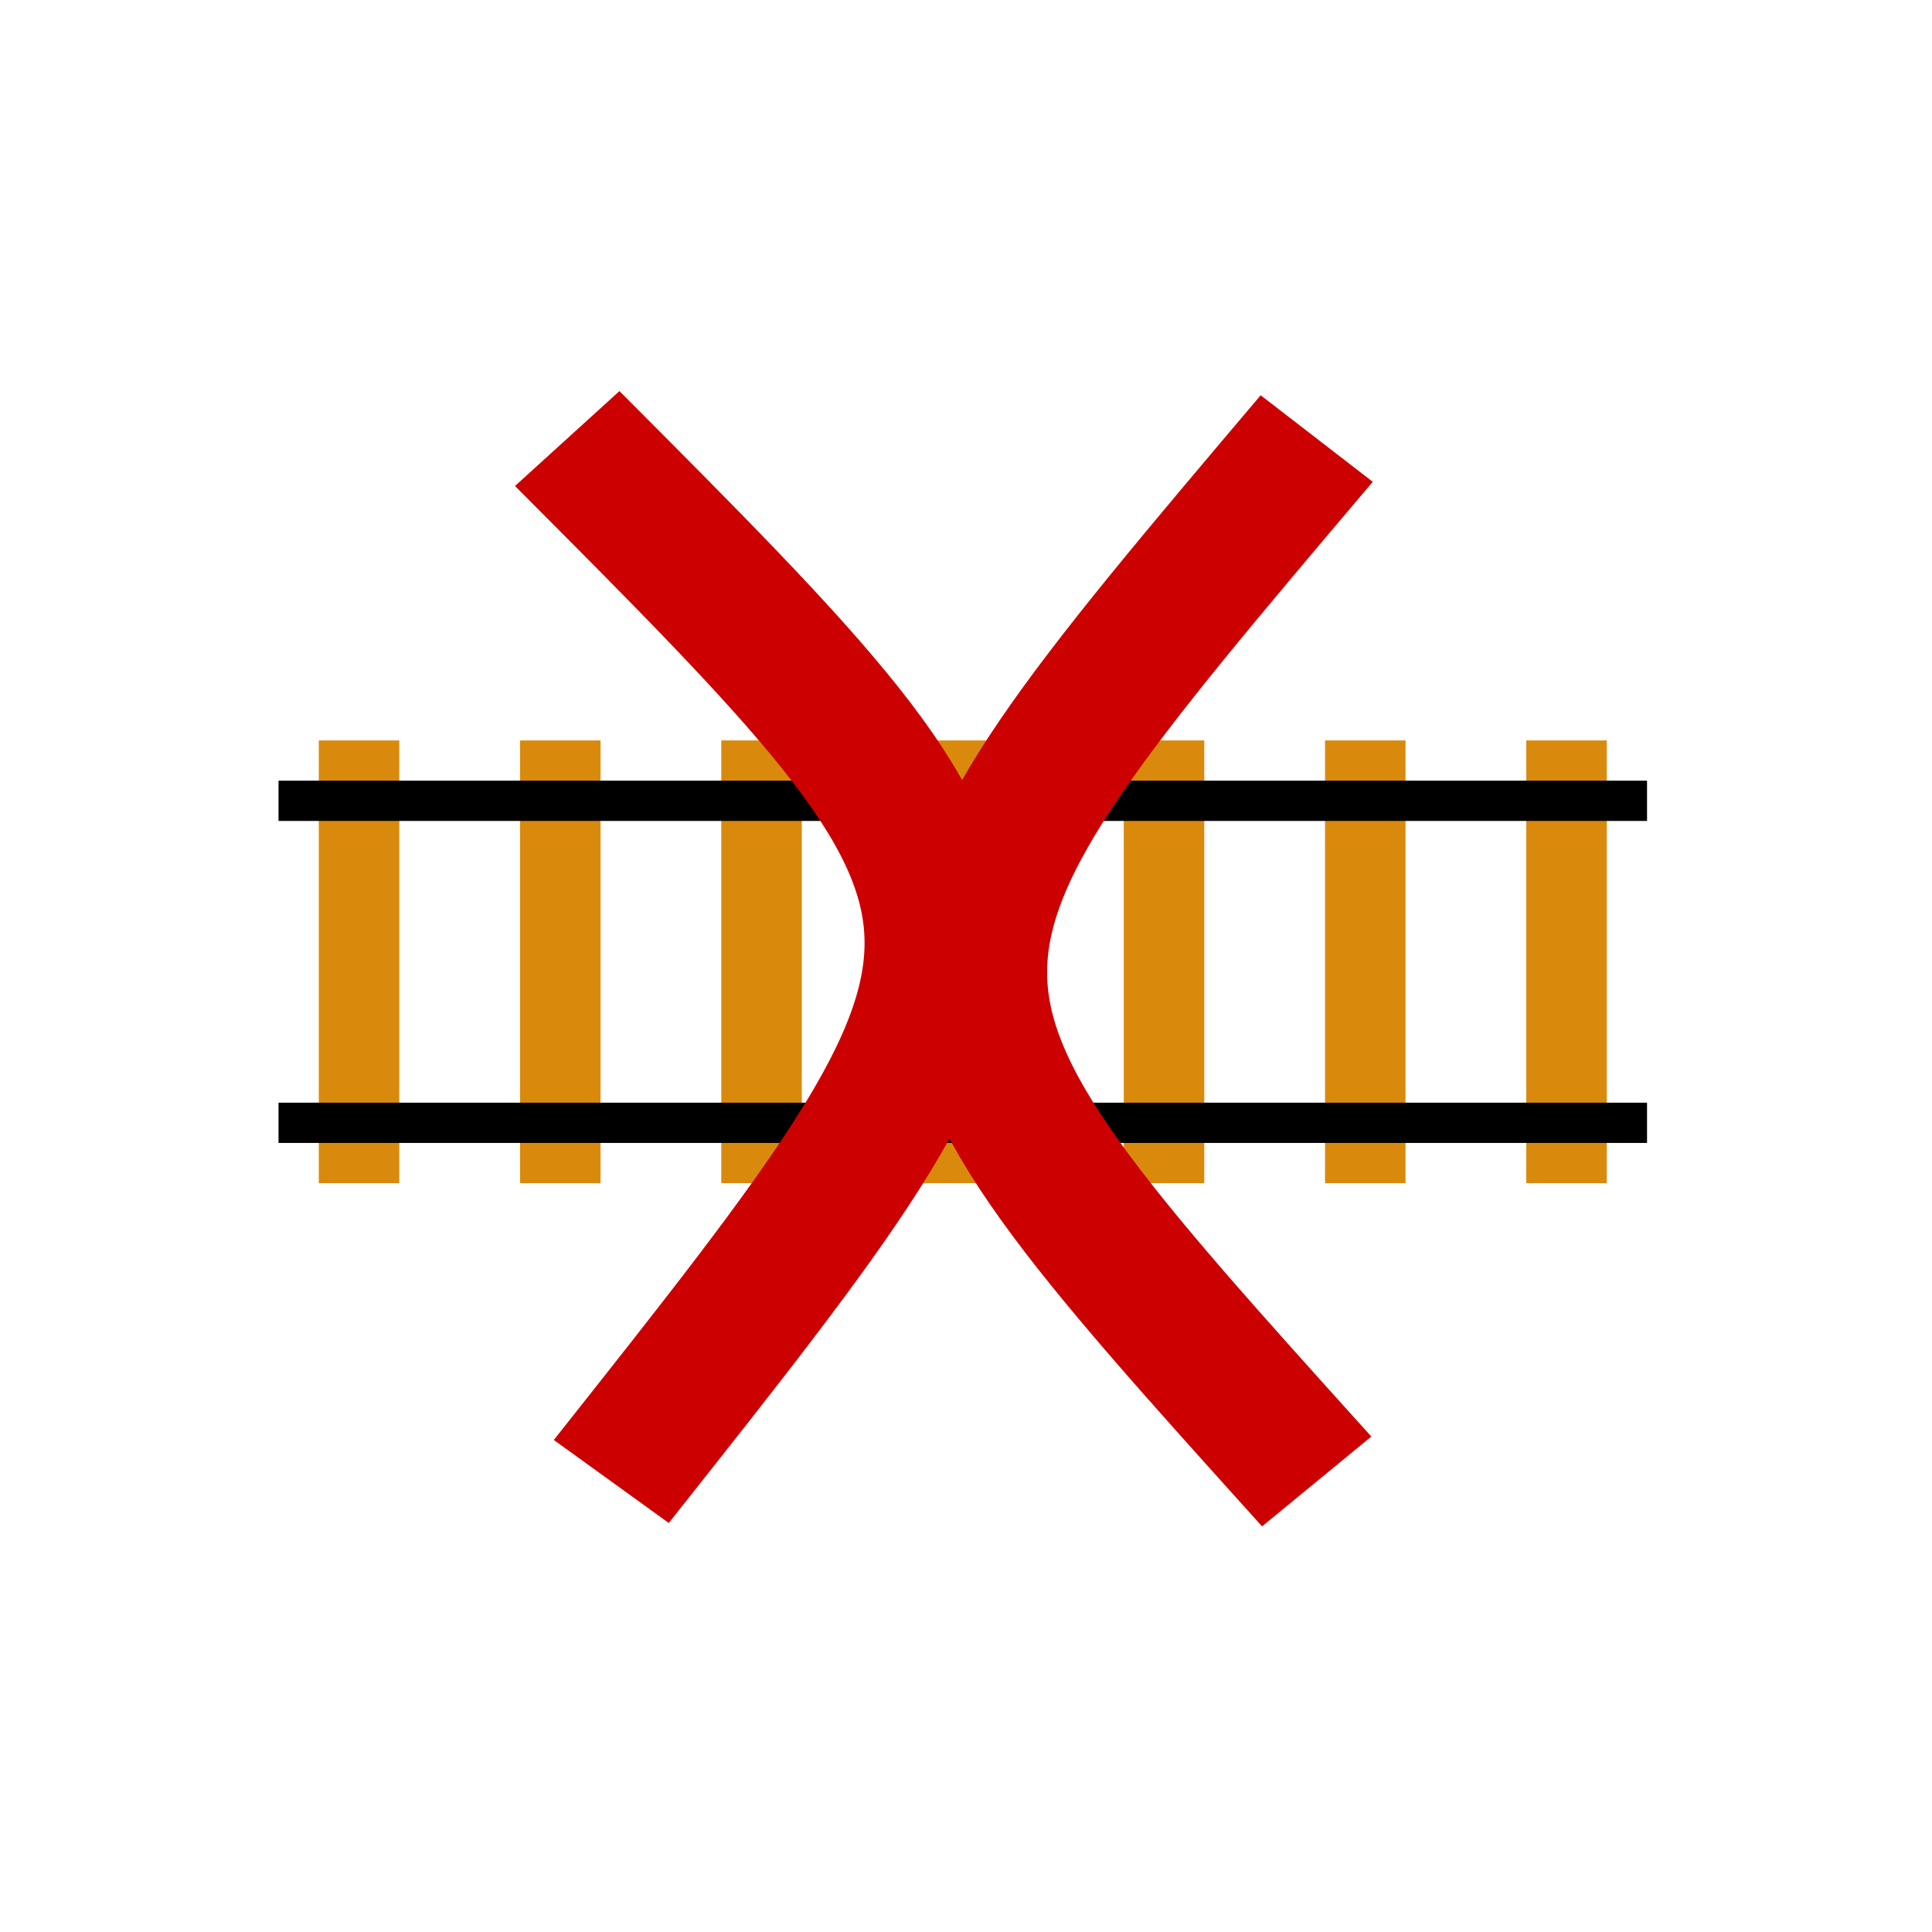
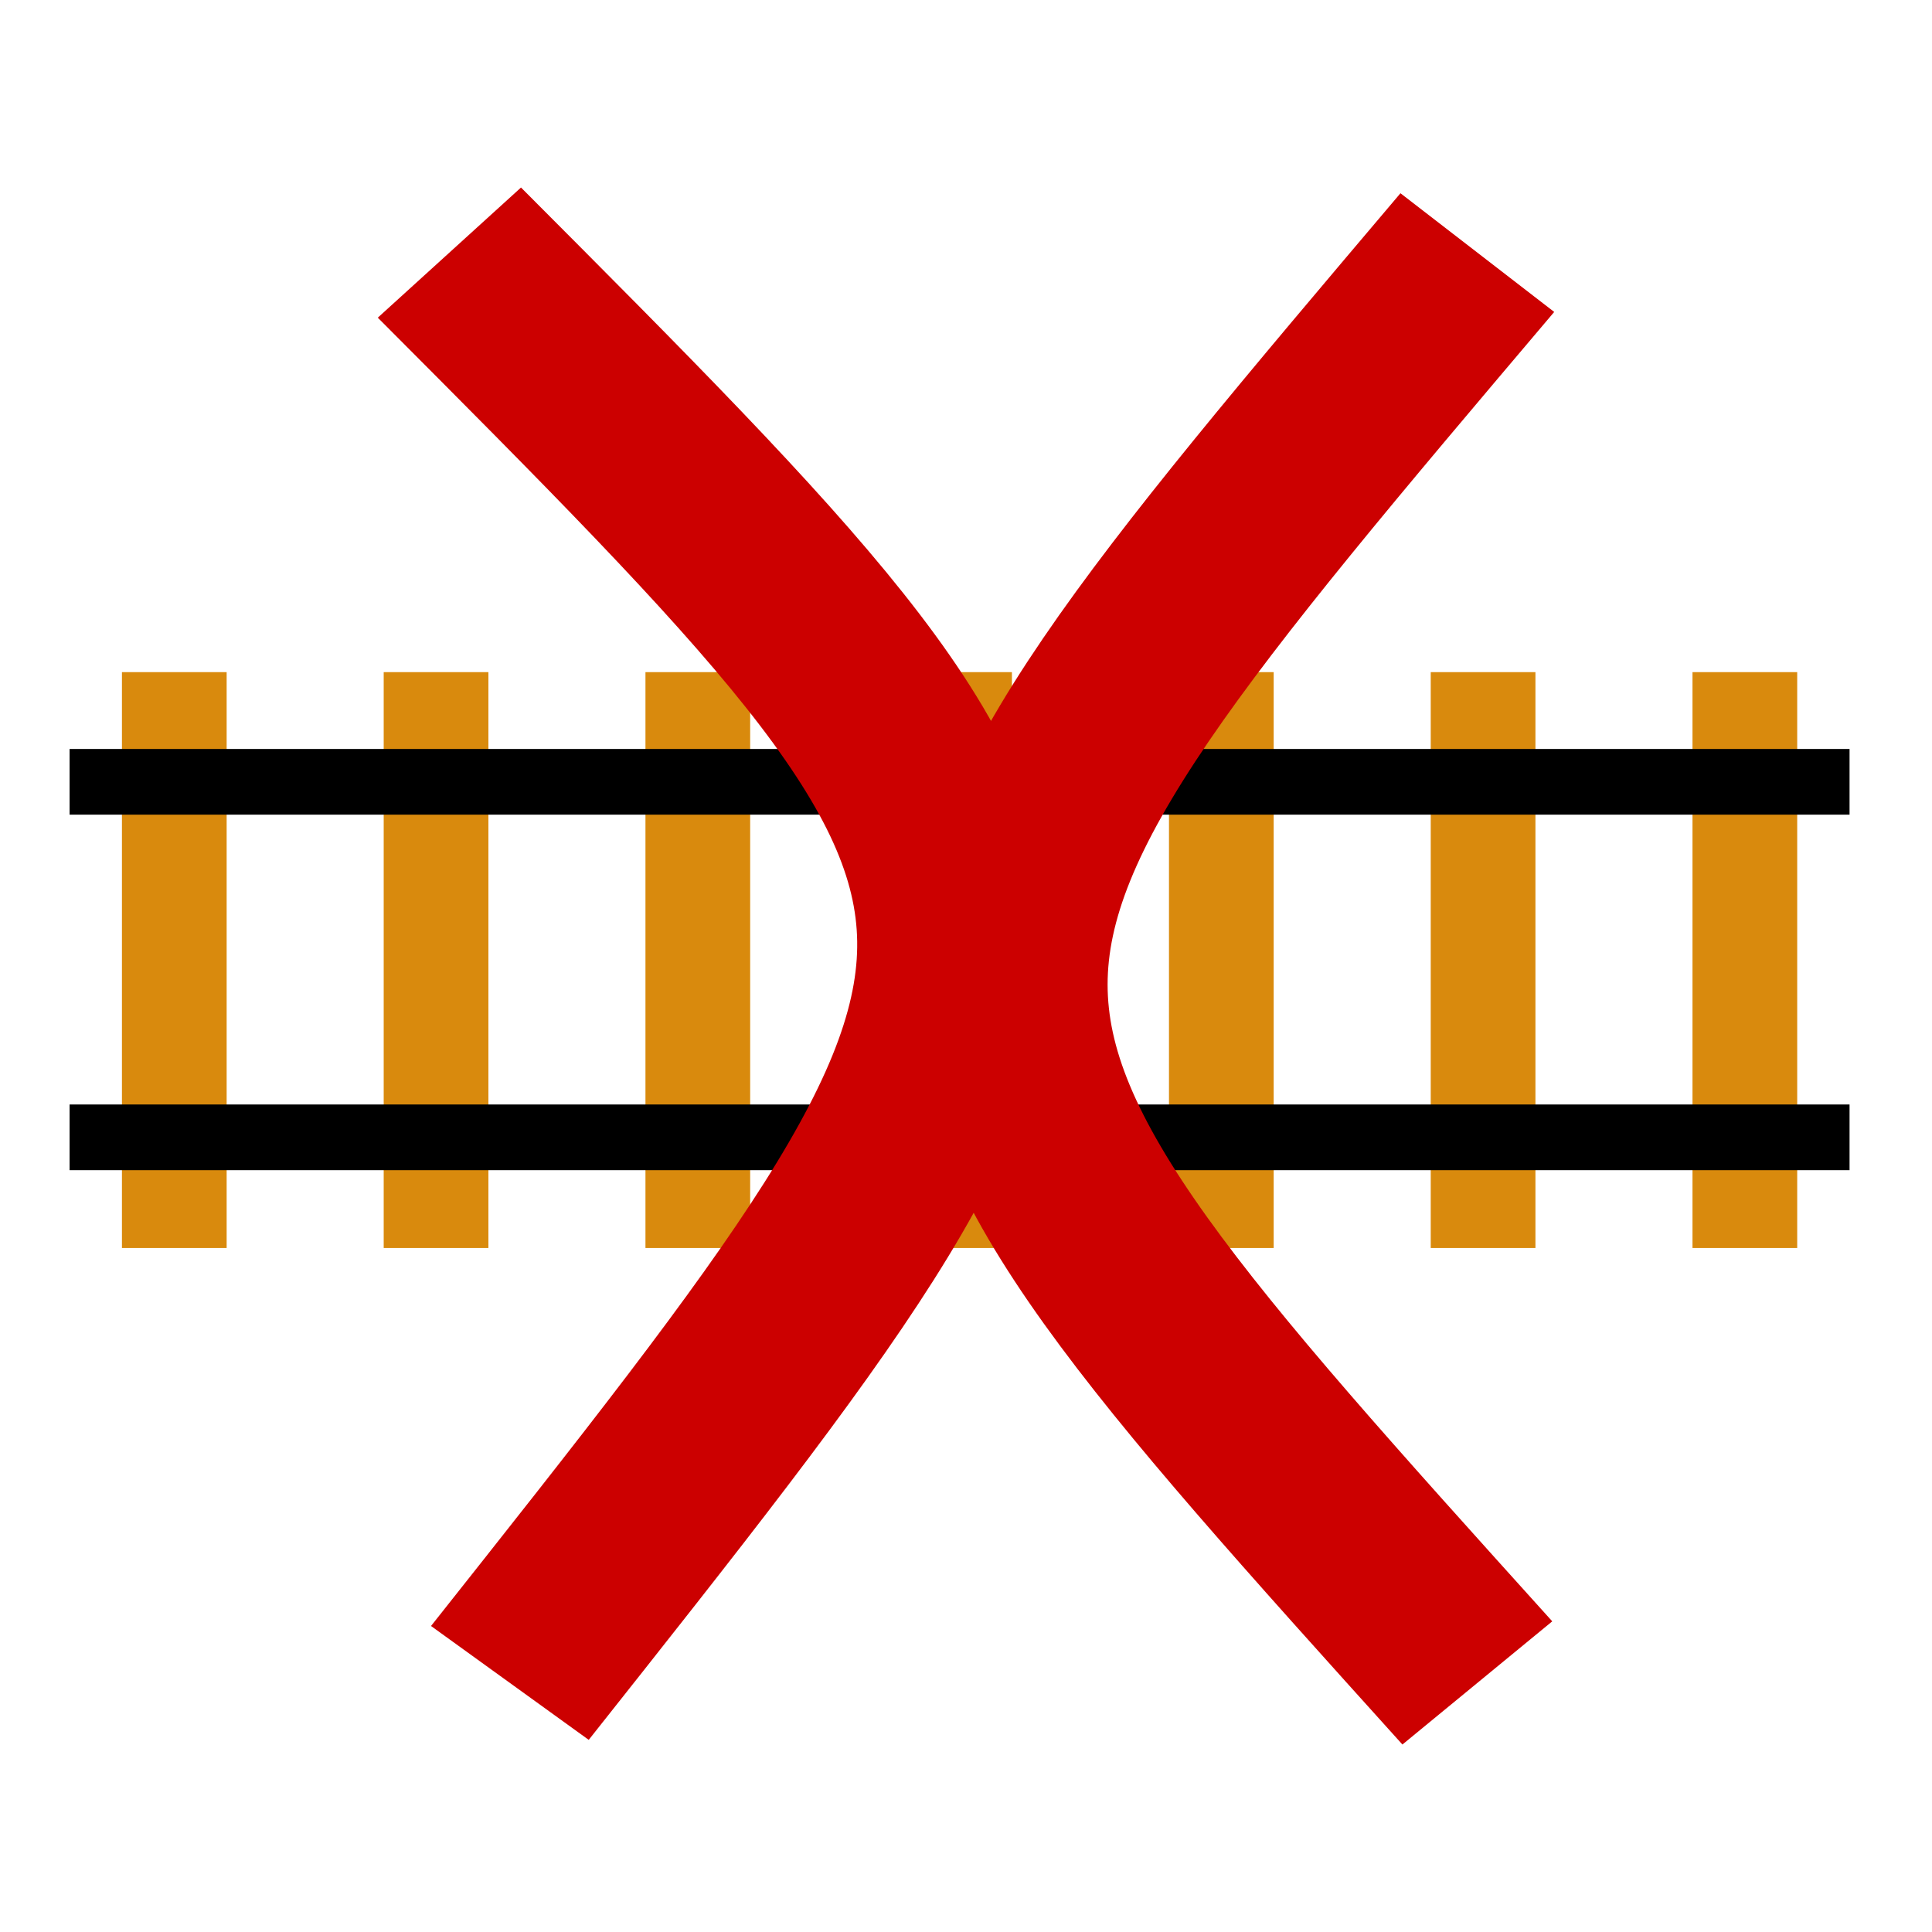
<svg xmlns="http://www.w3.org/2000/svg" version="1.1" id="Layer_1" x="0px" y="0px" viewBox="0 0 48 48" style="enable-background:new 0 0 48 48;" xml:space="preserve">
  <defs id="defs29" />
  <style type="text/css" id="style2">
	.st0{fill:none;stroke:#FBB03B;stroke-width:2;stroke-miterlimit:10;}
	.st1{fill:none;stroke:#000000;stroke-miterlimit:10;}
	.st2{fill:none;stroke:#FF0000;stroke-width:2;stroke-miterlimit:10;}
</style>
-   <g id="ties" transform="translate(-0.07986389,2.395917)">
+   <g id="ties" transform="matrix(1.300664,0,0,1.300664,-7.375665,-4.111636)">
    <line class="st0" x1="9" y1="16" x2="9" y2="27" id="line4" style="stroke:#d98a0d;stroke-opacity:1" />
    <line class="st0" x1="14" y1="16" x2="14" y2="27" id="line6" style="stroke:#d98a0d;stroke-opacity:1" />
    <line class="st0" x1="19" y1="16" x2="19" y2="27" id="line8" style="stroke:#d98a0d;stroke-opacity:1" />
    <line class="st0" x1="24" y1="16" x2="24" y2="27" id="line10" style="stroke:#d98a0d;stroke-opacity:1" />
    <line class="st0" x1="29" y1="16" x2="29" y2="27" id="line12" style="stroke:#d98a0d;stroke-opacity:1" />
    <line class="st0" x1="34" y1="16" x2="34" y2="27" id="line14" style="stroke:#d98a0d;stroke-opacity:1" />
    <line class="st0" x1="39" y1="16" x2="39" y2="27" id="line16" style="stroke:#d98a0d;stroke-opacity:1" />
  </g>
-   <g id="rail" transform="translate(-0.07986389,2.395917)">
-     <line class="st1" x1="7" y1="17.5" x2="41" y2="17.5" id="line18" />
-     <line class="st1" x1="7" y1="25.5" x2="41" y2="25.5" id="line20" />
+   <g id="rail" transform="matrix(1.300664,0,0,1.104083,-7.375665,0.1025471)" style="stroke-width:1.478;stroke-miterlimit:10;stroke-dasharray:none">
+     <line class="st1" x1="7" y1="17.5" x2="41" y2="17.5" id="line18" style="stroke-width:1.478;stroke-miterlimit:10;stroke-dasharray:none" />
+     <line class="st1" x1="7" y1="25.5" x2="41" y2="25.5" id="line20" style="stroke-width:1.478;stroke-miterlimit:10;stroke-dasharray:none" />
  </g>
-   <g id="x" style="stroke-width:3;stroke-miterlimit:10;stroke-dasharray:none" transform="matrix(1.217065,0,0,1.161944,-6.111067,-1.537387)">
-     <path class="st2" d="m 16.6,10.7 c 9.9,10.4 9.9,10.4 0.9,22.3" id="path22" style="stroke-width:2.943;stroke-miterlimit:10;stroke-dasharray:none;stroke:#cc0000;stroke-opacity:1" />
-     <path class="st2" d="M 31.9,33 C 22.6,22.2 22.6,22.2 31.9,10.7" id="path24" style="stroke-width:2.943;stroke-miterlimit:10;stroke-dasharray:none;stroke:#cc0000;stroke-opacity:1" />
+   <g id="x" style="stroke-width:3;stroke-miterlimit:10;stroke-dasharray:none" transform="matrix(1.283301,0,0,1.22518,-6.937233,-2.667014)">
+     <path class="st2" d="M 14.106,7.299 C 26.983,20.826 26.983,20.826 15.277,36.304" id="path22" style="stroke:#cc0000;stroke-width:3.828;stroke-miterlimit:10;stroke-dasharray:none;stroke-opacity:1" />
+     <path class="st2" d="m 34.007,36.304 c -12.096,-14.047 -12.096,-14.047 0,-29.005" id="path24" style="stroke:#cc0000;stroke-width:3.828;stroke-miterlimit:10;stroke-dasharray:none;stroke-opacity:1" />
  </g>
</svg>
